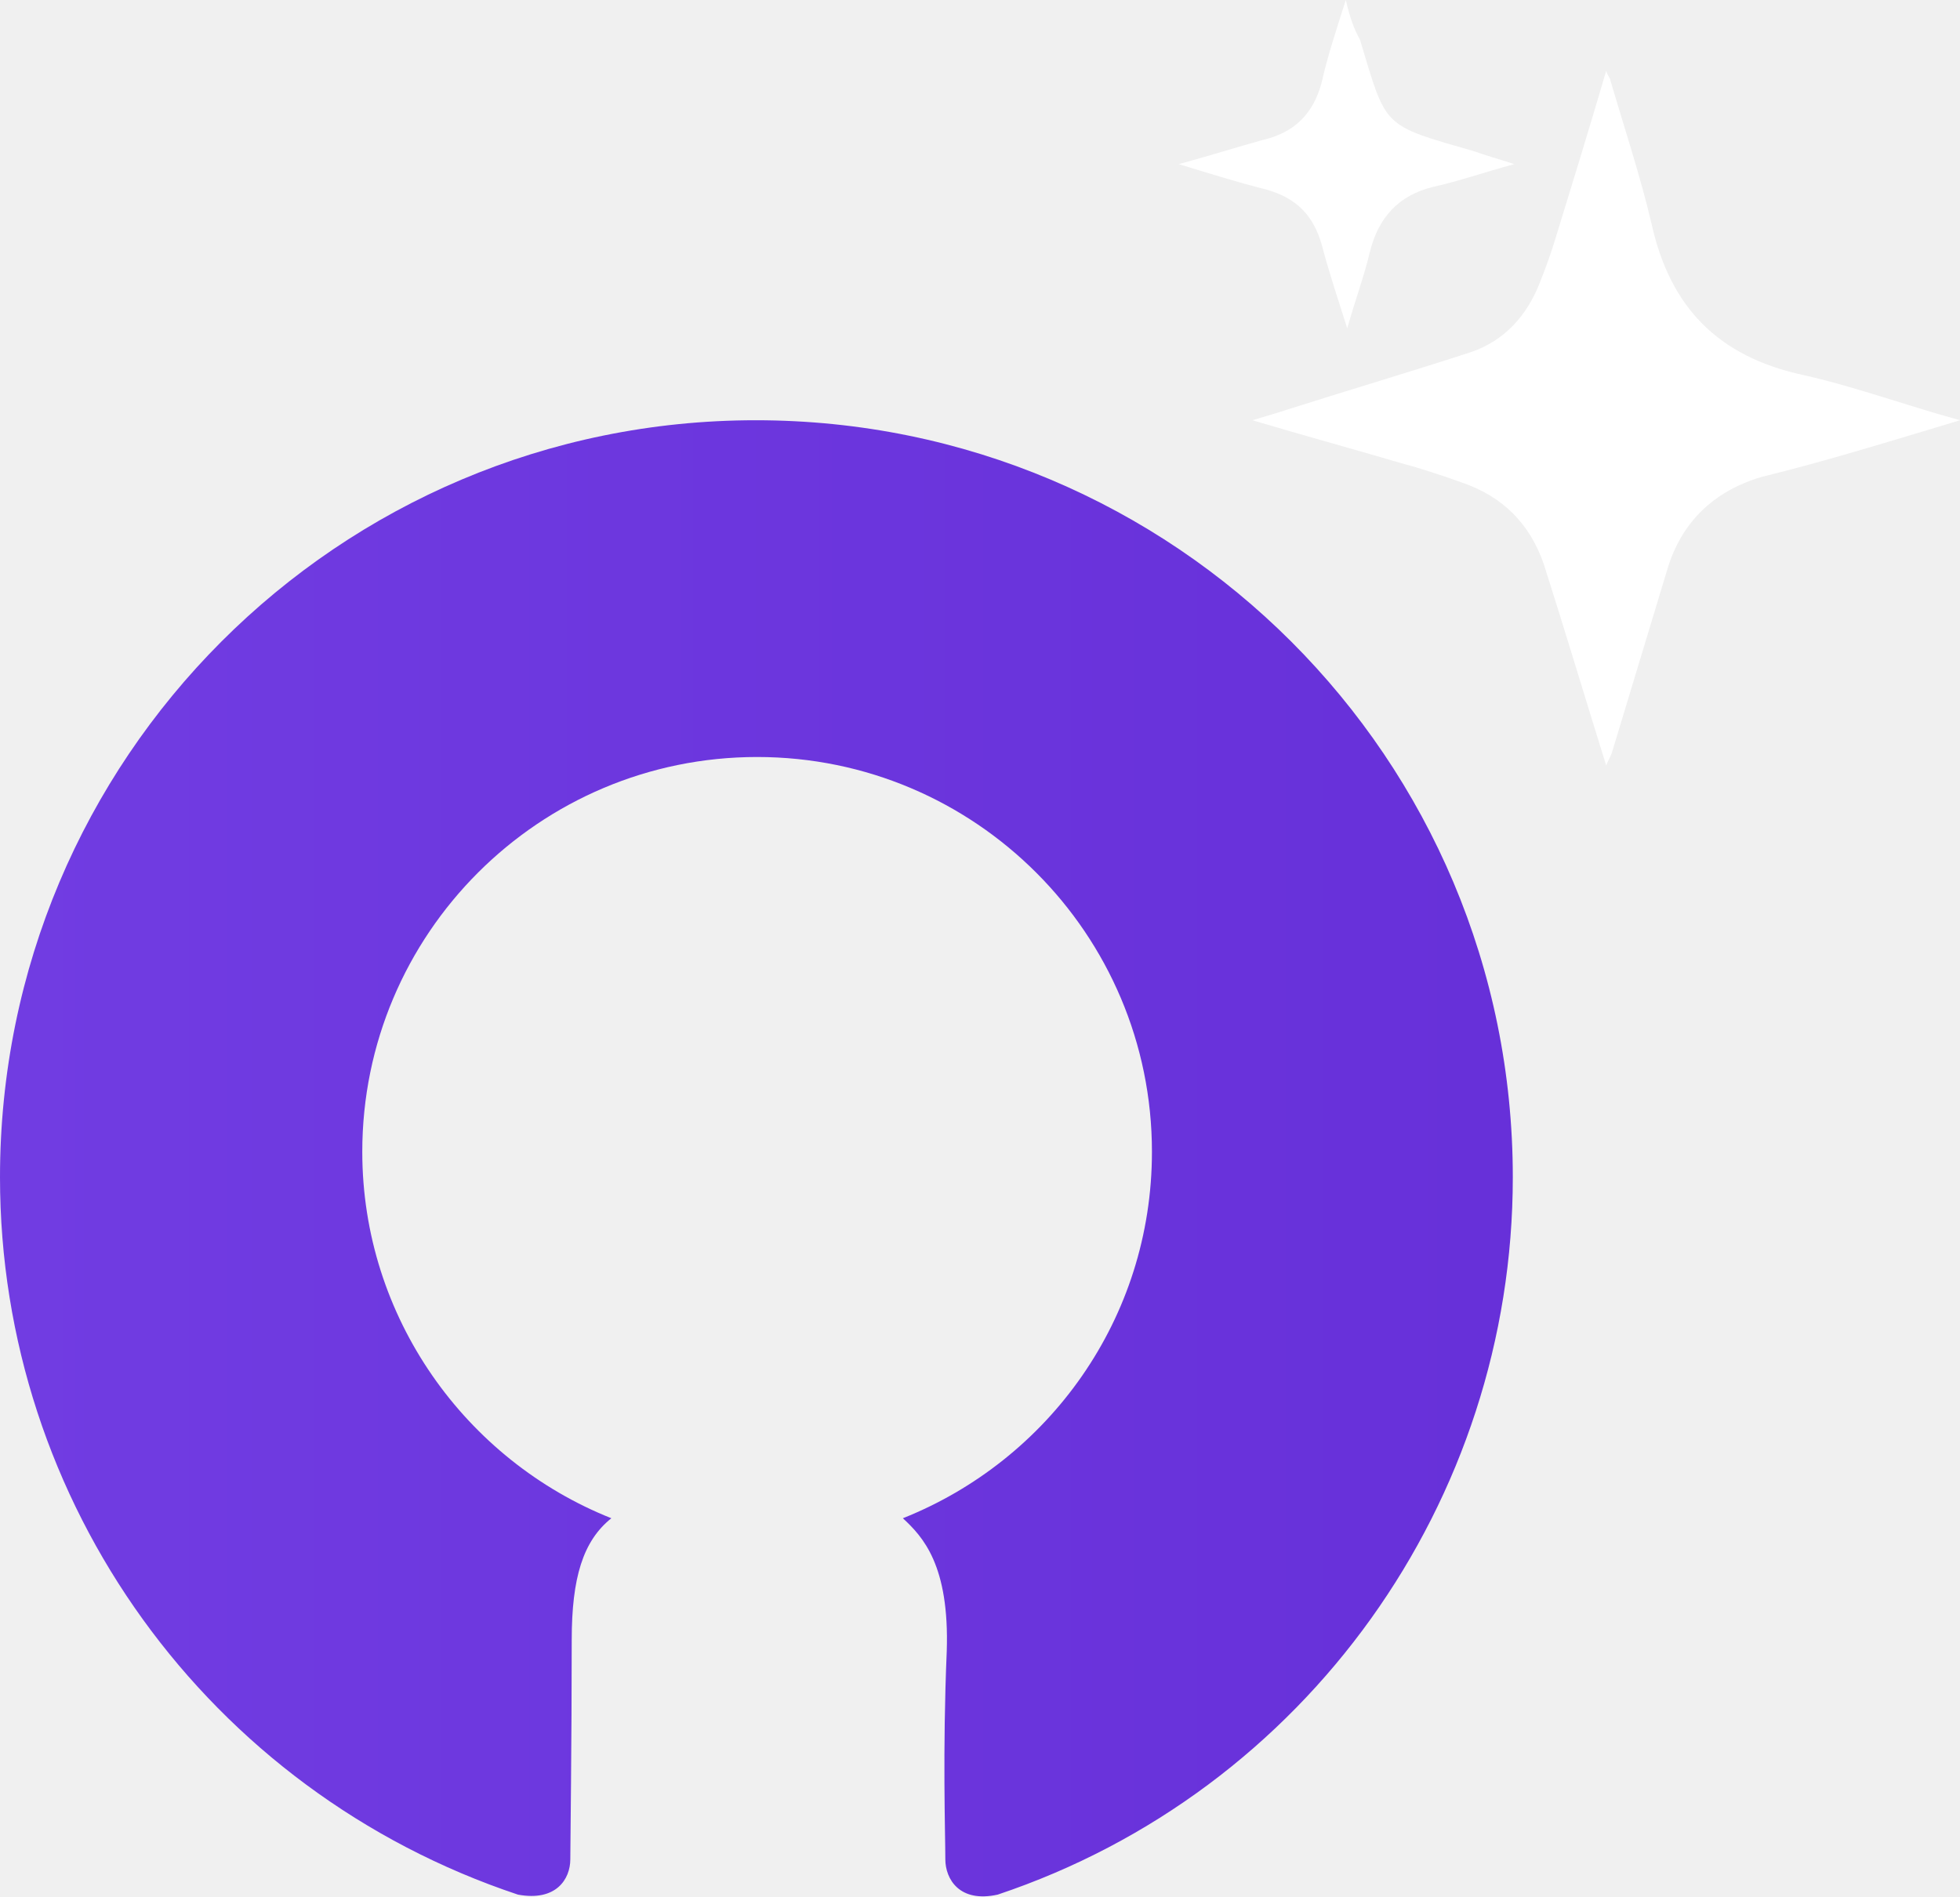
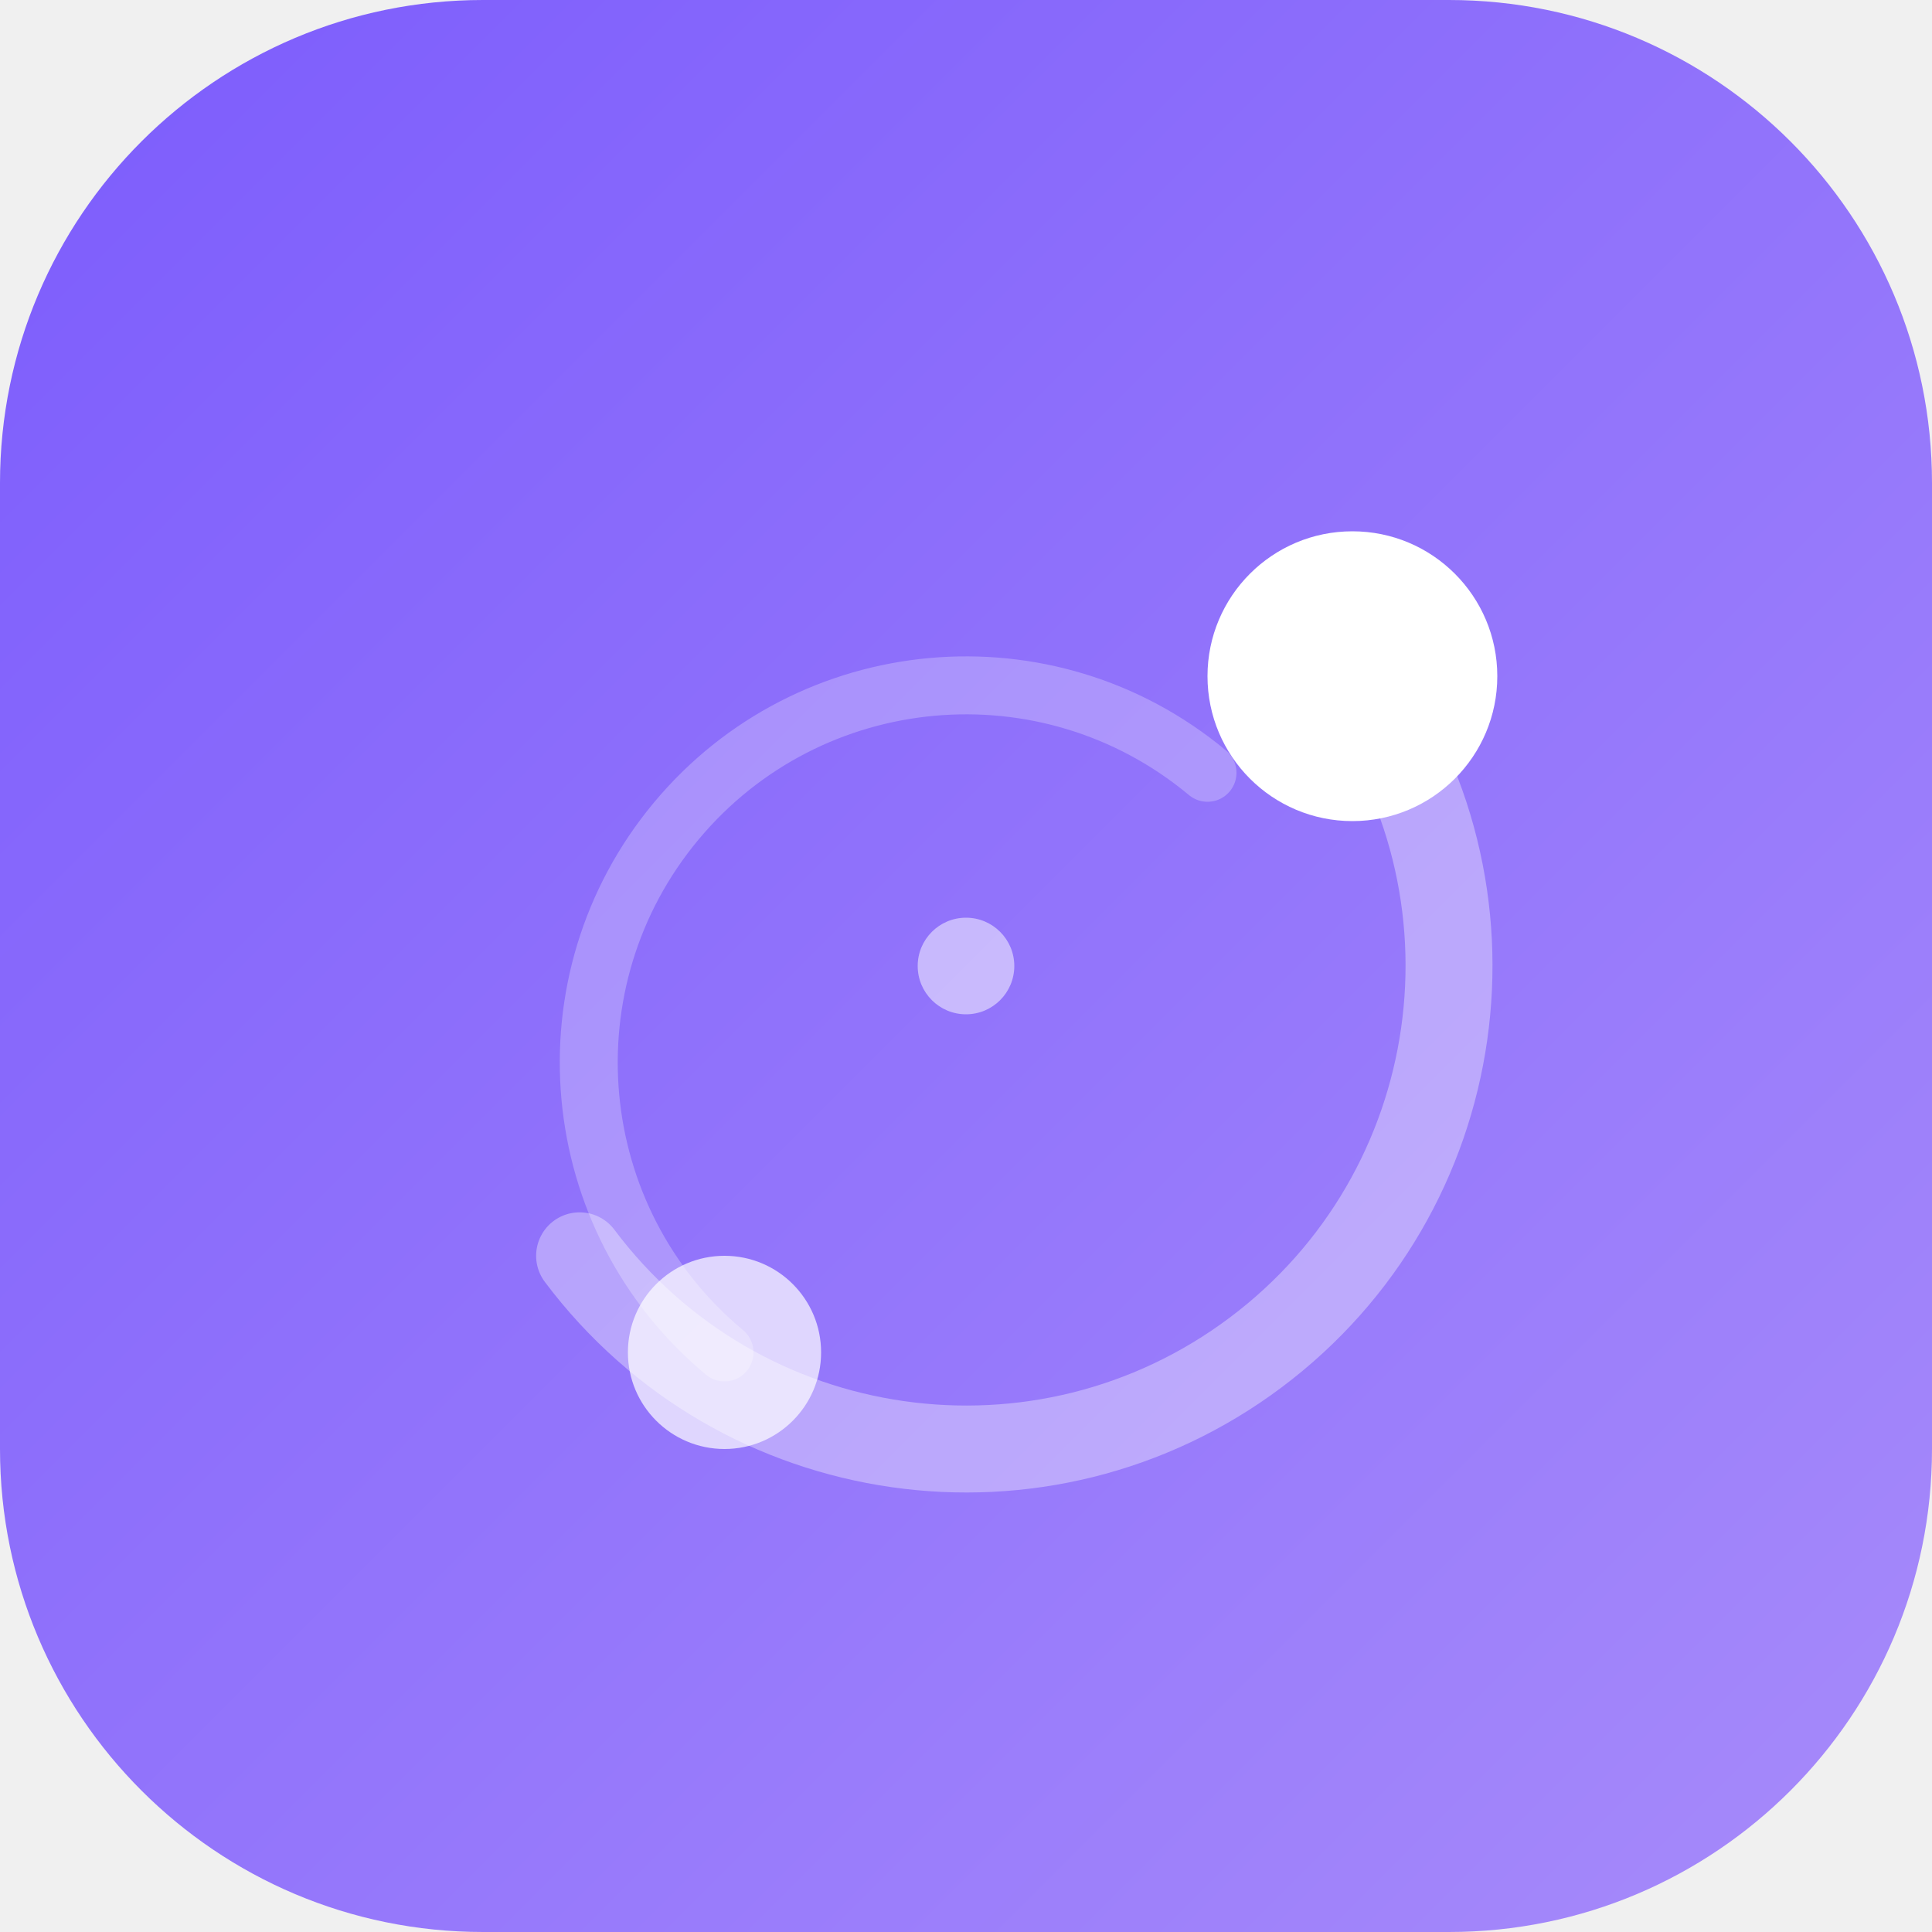
- <svg xmlns="http://www.w3.org/2000/svg" version="1.1" x="0px" y="0px" style="enable-background:new 0 0 485.5 142;" xml:space="preserve" viewBox="3 4 138.5 134.02">
-   <style type="text/css">
- 	.st0{display:none;}
- 	.st1{display:inline;fill:#080B13;}
- 	.st2{enable-background:new    ;}
- 	.st3{fill:#FFFFFF;}
- 	.st4{fill:url(#SVGID_1_);}
- </style>
-   <g class="st2">
-     <g>
-       <path class="st3" d="M141.5,33.7c-4-1.1-7.5-2.4-11.1-3.2c-6-1.3-9.4-4.8-10.7-10.7c-0.8-3.4-1.9-6.7-2.9-10.1    c0-0.2-0.2-0.3-0.3-0.7c-1.2,4.1-2.4,8-3.6,11.9c-0.3,1-0.7,2.1-1.1,3.1c-0.9,2.3-2.5,4.1-4.9,4.9c-4.3,1.4-8.7,2.7-13.1,4.1    c-0.6,0.2-1.3,0.4-2.3,0.7c3.7,1.1,7,2,10.4,3c1.5,0.4,3,0.9,4.4,1.4c2.9,1,4.8,2.9,5.8,5.8c1.5,4.7,2.9,9.4,4.4,14.2    c0.1-0.3,0.3-0.6,0.4-0.9c1.3-4.3,2.6-8.6,3.9-12.9c1-3.4,3.3-5.6,6.7-6.6C132,36.6,136.5,35.2,141.5,33.7z" />
-       <path class="st3" d="M98.1,4c-0.7,2.2-1.3,4-1.7,5.8c-0.6,2.3-2,3.6-4.2,4.1c-1.8,0.5-3.7,1.1-5.9,1.7c2.3,0.7,4.2,1.3,6.2,1.8    c2.1,0.6,3.3,1.8,3.9,3.9c0.5,1.9,1.1,3.7,1.8,5.9c0.6-2.1,1.2-3.7,1.6-5.4c0.6-2.4,2-4,4.5-4.6c1.8-0.4,3.5-1,5.7-1.6    c-1.2-0.4-2-0.6-2.8-0.9c-6.6-1.9-6.2-1.6-8.1-7.9C98.7,6.1,98.4,5.3,98.1,4z" />
-     </g>
-     <g id="Vector_Smart_Object_xA0_Image_00000107568830299365483660000013795074849348738710_">
-       <linearGradient id="SVGID_1_" gradientUnits="userSpaceOnUse" x1="2.959" y1="85.854" x2="109.873" y2="85.854">
-         <stop offset="0" style="stop-color:#713CE2" />
-         <stop offset="1" style="stop-color:#6730D9" />
-       </linearGradient>
-       <path class="st4" d="M56.4,33.7C26.9,33.7,3,57.6,3,87.2c0,23,14.7,43.4,36.6,50.7c2.7,0.5,3.7-1.1,3.7-2.5    c0-0.8,0.1-8.4,0.1-15.5c0-4.4,0.8-7,2.8-8.6c-10.3-4.1-17.6-14.2-17.6-25.9c0-15.4,12.5-27.9,27.9-27.9    c15.4,0,27.9,12.5,27.9,27.9c0,11.8-7.3,21.8-17.6,25.9c1.4,1.3,3.3,3.3,3.1,9.4c-0.3,7.1-0.1,12.9-0.1,14.7c0,1.4,1,3.1,3.7,2.5    c21.8-7.3,36.4-27.8,36.4-50.7C109.9,57.6,86,33.7,56.4,33.7z" />
-     </g>
-   </g>
+ <svg xmlns="http://www.w3.org/2000/svg" viewBox="0 0 40 40" width="40" height="40">
+   <defs>
+     <linearGradient id="logo-grad" x1="0%" y1="0%" x2="100%" y2="100%">
+       <stop offset="0%" stop-color="#7C5CFC" />
+       <stop offset="100%" stop-color="#A78BFA" />
+     </linearGradient>
+   </defs>
+   <rect width="40" height="40" rx="10" fill="url(#logo-grad)" />
+   <path d="M 28 14 A 10 10 0 1 1 12 26" fill="none" stroke="rgba(255,255,255,0.35)" stroke-width="1.8" stroke-linecap="round" />
+   <path d="M 15 28 A 6 6 0 1 1 25 16" fill="none" stroke="rgba(255,255,255,0.25)" stroke-width="1.2" stroke-linecap="round" />
+   <circle cx="28" cy="14" r="3" fill="white" />
+   <circle cx="15" cy="28" r="2" fill="rgba(255,255,255,0.7)" />
+   <circle cx="20" cy="20" r="1" fill="rgba(255,255,255,0.5)" />
</svg>
